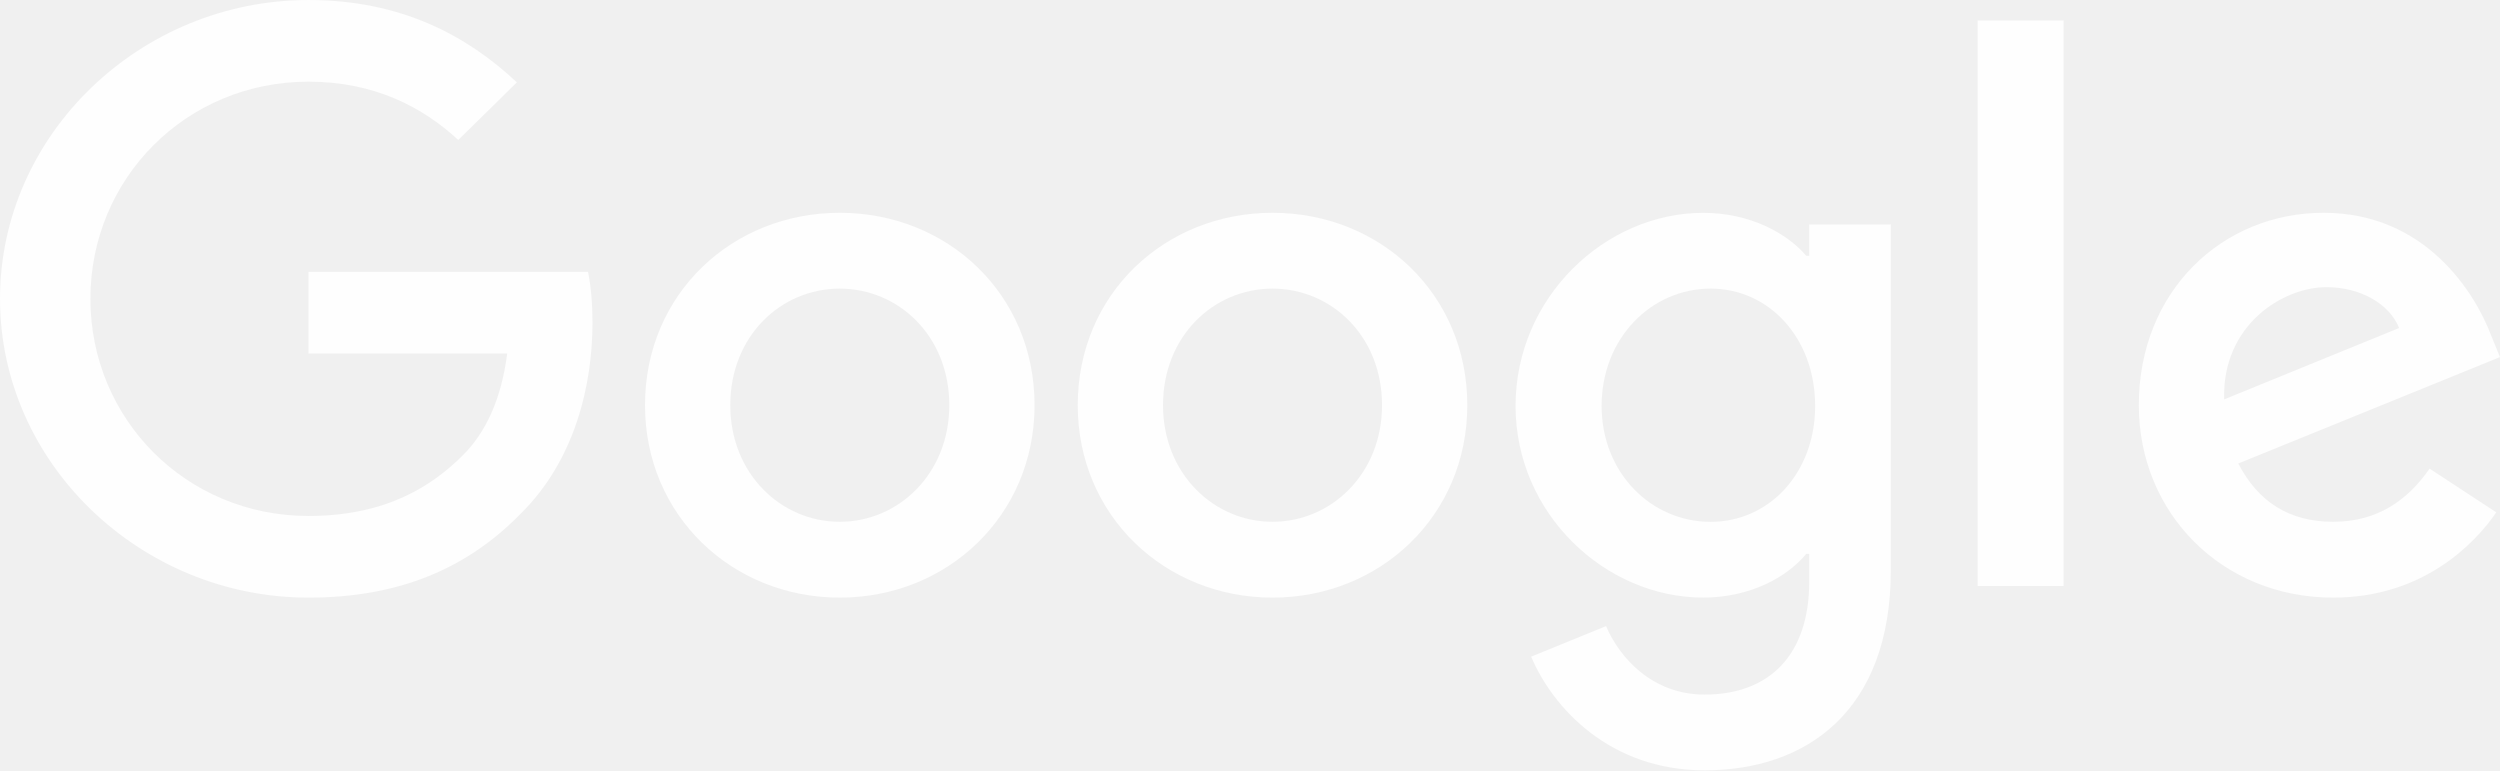
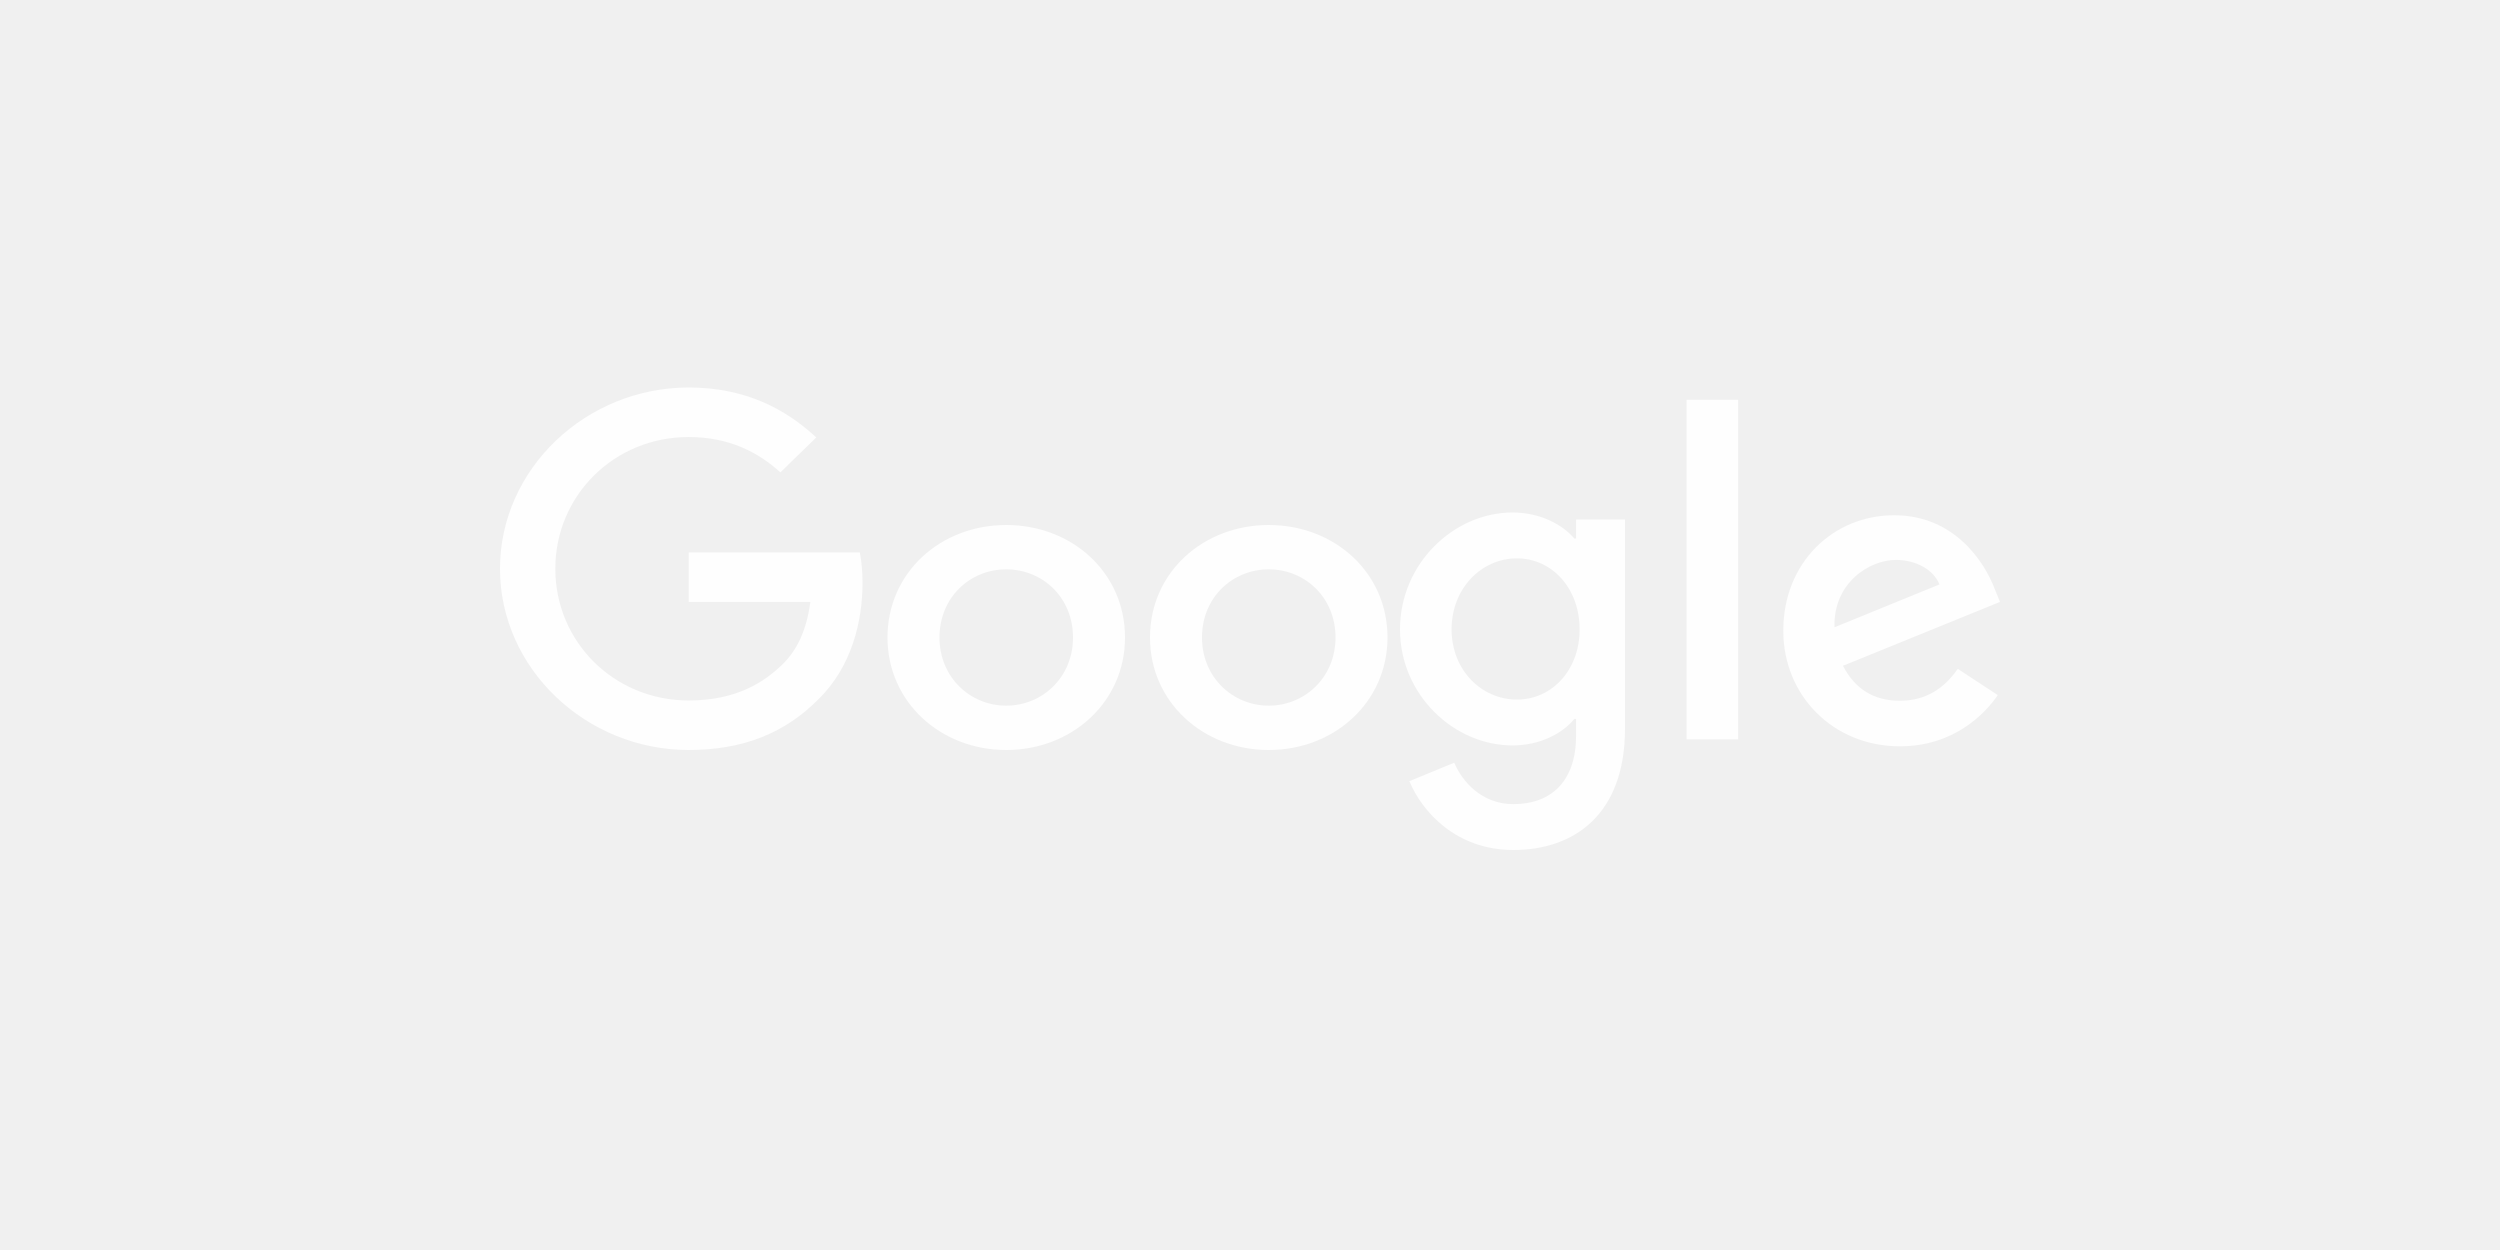
- <svg xmlns="http://www.w3.org/2000/svg" xmlns:xlink="http://www.w3.org/1999/xlink" width="172px" height="53px" viewBox="0 0 172 53" version="1.1">
+ <svg xmlns="http://www.w3.org/2000/svg" xmlns:xlink="http://www.w3.org/1999/xlink" width="200px" height="100px" viewBox="0 0 200 100" version="1.1">
  <defs>
-     <polygon id="path-1" points="0 53 172 53 172 0 0 0" />
+     <polygon id="path-1" points="0 37 120 37 120 0 0 0" />
+     <polygon id="path-3" points="0 37 120 37 120 0 0 0" />
  </defs>
-   <g id="Web" stroke="none" stroke-width="1" fill="none" fill-rule="evenodd">
-     <g id="DT_EuroRust-'23_vs.2c" transform="translate(-899, -4128)">
-       <g id="Group-22" transform="translate(167, 3775)">
-         <g id="Group-19" transform="translate(0, 347)">
-           <g id="Group-12" transform="translate(732, 6)">
-             <path d="M21.223,41.117 C9.69,41.117 0.001,31.889 0.001,20.559 C0.001,9.223 9.69,0.001 21.223,0.001 C27.598,0.001 32.14,2.456 35.561,5.666 L31.529,9.629 C29.078,7.368 25.765,5.619 21.223,5.619 C12.805,5.619 6.22,12.285 6.22,20.559 C6.22,28.833 12.805,35.499 21.223,35.499 C26.682,35.499 29.791,33.343 31.78,31.388 C33.416,29.787 34.489,27.478 34.896,24.322 L21.223,24.322 L21.223,18.704 L40.456,18.704 C40.66,19.705 40.762,20.906 40.762,22.213 C40.762,26.424 39.588,31.642 35.813,35.352 C32.14,39.109 27.449,41.117 21.223,41.117" id="Fill-1" fill="#FEFEFE" />
-             <path d="M65.312,27.878 C65.312,23.114 61.819,19.857 57.774,19.857 C53.73,19.857 50.243,23.114 50.243,27.878 C50.243,32.589 53.73,35.899 57.774,35.899 C61.819,35.899 65.312,32.589 65.312,27.878 M71.177,27.878 C71.177,35.498 65.162,41.116 57.774,41.116 C50.393,41.116 44.377,35.498 44.377,27.878 C44.377,20.205 50.393,14.64 57.774,14.64 C65.162,14.64 71.177,20.205 71.177,27.878" id="Fill-3" fill="#FEFEFE" />
-             <path d="M95.084,27.878 C95.084,23.114 91.597,19.857 87.546,19.857 C83.508,19.857 80.015,23.114 80.015,27.878 C80.015,32.589 83.508,35.899 87.546,35.899 C91.597,35.899 95.084,32.589 95.084,27.878 M100.95,27.878 C100.95,35.498 94.934,41.116 87.546,41.116 C80.165,41.116 74.149,35.498 74.149,27.878 C74.149,20.205 80.165,14.64 87.546,14.64 C94.934,14.64 100.95,20.205 100.95,27.878" id="Fill-5" fill="#FEFEFE" />
-             <path d="M124.882,27.929 C124.882,23.265 121.719,19.856 117.692,19.856 C113.606,19.856 110.191,23.265 110.191,27.929 C110.191,32.54 113.606,35.903 117.692,35.903 C121.719,35.903 124.882,32.54 124.882,27.929 L124.882,27.929 Z M130.089,15.445 L130.089,39.212 C130.089,48.988 124.223,52.998 117.279,52.998 C110.748,52.998 106.824,48.688 105.344,45.178 L110.497,43.075 C111.413,45.231 113.66,47.787 117.279,47.787 C121.719,47.787 124.475,45.078 124.475,40.013 L124.475,38.105 L124.271,38.105 C122.947,39.713 120.395,41.114 117.183,41.114 C110.449,41.114 104.271,35.349 104.271,27.929 C104.271,20.456 110.449,14.644 117.183,14.644 C120.395,14.644 122.947,16.045 124.271,17.6 L124.475,17.6 L124.475,15.445 L130.089,15.445 Z" id="Fill-7" fill="#FEFEFE" />
-             <mask id="mask-2" fill="white">
-               <use xlink:href="#path-1" />
-             </mask>
-             <g id="Clip-10" />
-             <polygon id="Fill-9" fill="#FEFEFE" mask="url(#mask-2)" points="136.063 40.315 141.976 40.315 141.976 1.407 136.063 1.407" />
-             <path d="M153.022,27.478 L165.059,22.566 C164.394,20.906 162.405,19.757 160.056,19.757 C157.055,19.757 152.867,22.366 153.022,27.478 M167.156,32.242 L171.746,35.251 C170.266,37.406 166.695,41.116 160.518,41.116 C152.867,41.116 147.151,35.298 147.151,27.878 C147.151,20.005 152.92,14.64 159.859,14.64 C166.845,14.64 170.266,20.105 171.386,23.067 L171.998,24.568 L153.993,31.888 C155.371,34.544 157.51,35.899 160.518,35.899 C163.532,35.899 165.623,34.45 167.156,32.242" id="Fill-11" fill="#FEFEFE" mask="url(#mask-2)" />
-           </g>
-         </g>
+   <g id="Artboard" stroke="none" stroke-width="1" fill="none" fill-rule="evenodd">
+     <g id="google" transform="translate(40, 31)">
+       <path d="M15.099,29 C6.893,29 0,22.491 0,14.5 C0,6.504 6.893,0 15.099,0 C19.635,0 22.866,1.732 25.3,3.996 L22.431,6.791 C20.687,5.196 18.33,3.962 15.099,3.962 C9.11,3.962 4.425,8.664 4.425,14.5 C4.425,20.336 9.11,25.038 15.099,25.038 C18.982,25.038 21.195,23.517 22.61,22.138 C23.774,21.009 24.537,19.38 24.827,17.154 L15.099,17.154 L15.099,13.192 L28.783,13.192 C28.928,13.898 29,14.745 29,15.667 C29,18.637 28.164,22.317 25.479,24.934 C22.866,27.584 19.528,29 15.099,29" id="Fill-1" fill="#FEFEFE" fill-rule="nonzero" />
+       <path d="M45.841,20 C45.841,16.761 43.365,14.547 40.498,14.547 C37.631,14.547 35.159,16.761 35.159,20 C35.159,23.203 37.631,25.453 40.498,25.453 C43.365,25.453 45.841,23.203 45.841,20 M50,20 C50,25.181 45.735,29 40.498,29 C35.265,29 31,25.181 31,20 C31,14.783 35.265,11 40.498,11 C45.735,11 50,14.783 50,20" id="Fill-3" fill="#FEFEFE" fill-rule="nonzero" />
+       <path d="M66.841,20 C66.841,16.761 64.369,14.547 61.498,14.547 C58.635,14.547 56.159,16.761 56.159,20 C56.159,23.203 58.635,25.453 61.498,25.453 C64.369,25.453 66.841,23.203 66.841,20 M71,20 C71,25.181 66.735,29 61.498,29 C56.265,29 52,25.181 52,20 C52,14.783 56.265,11 61.498,11 C66.735,11 71,14.783 71,20" id="Fill-5" fill="#FEFEFE" fill-rule="nonzero" />
+       <path d="M86.37,19.352 C86.37,16.069 84.164,13.669 81.357,13.669 C78.508,13.669 76.127,16.069 76.127,19.352 C76.127,22.598 78.508,24.965 81.357,24.965 C84.164,24.965 86.37,22.598 86.37,19.352 L86.37,19.352 Z M90,10.564 L90,27.295 C90,34.177 85.91,37 81.069,37 C76.516,37 73.78,33.965 72.748,31.495 L76.34,30.015 C76.979,31.532 78.546,33.331 81.069,33.331 C84.164,33.331 86.086,31.424 86.086,27.859 L86.086,26.516 L85.944,26.516 C85.021,27.648 83.241,28.634 81.002,28.634 C76.307,28.634 72,24.576 72,19.352 C72,14.092 76.307,10 81.002,10 C83.241,10 85.021,10.987 85.944,12.081 L86.086,12.081 L86.086,10.564 L90,10.564 Z" id="Fill-7" fill="#FEFEFE" fill-rule="nonzero" />
+       <g id="Fill-9-Clipped">
+         <mask id="mask-2" fill="white">
+           <use xlink:href="#path-1" />
+         </mask>
+         <g id="path-1" />
+         <polygon id="Fill-9" fill="#FEFEFE" fill-rule="nonzero" mask="url(#mask-2)" points="94.927 28.145 99.053 28.145 99.053 0.983 94.927 0.983" />
+       </g>
+       <g id="Fill-11-Clipped">
+         <mask id="mask-4" fill="white">
+           <use xlink:href="#path-3" />
+         </mask>
+         <g id="path-1" />
+         <path d="M106.76,19.182 L115.158,15.754 C114.694,14.594 113.306,13.793 111.667,13.793 C109.573,13.793 106.651,15.614 106.76,19.182 M116.621,22.508 L119.823,24.609 C118.79,26.114 116.299,28.704 111.989,28.704 C106.651,28.704 102.663,24.642 102.663,19.462 C102.663,13.965 106.689,10.22 111.529,10.22 C116.403,10.22 118.79,14.035 119.572,16.103 L119.998,17.152 L107.437,22.262 C108.398,24.116 109.891,25.061 111.989,25.061 C114.092,25.061 115.551,24.05 116.621,22.508" id="Fill-11" fill="#FEFEFE" fill-rule="nonzero" mask="url(#mask-4)" />
      </g>
    </g>
  </g>
</svg>
